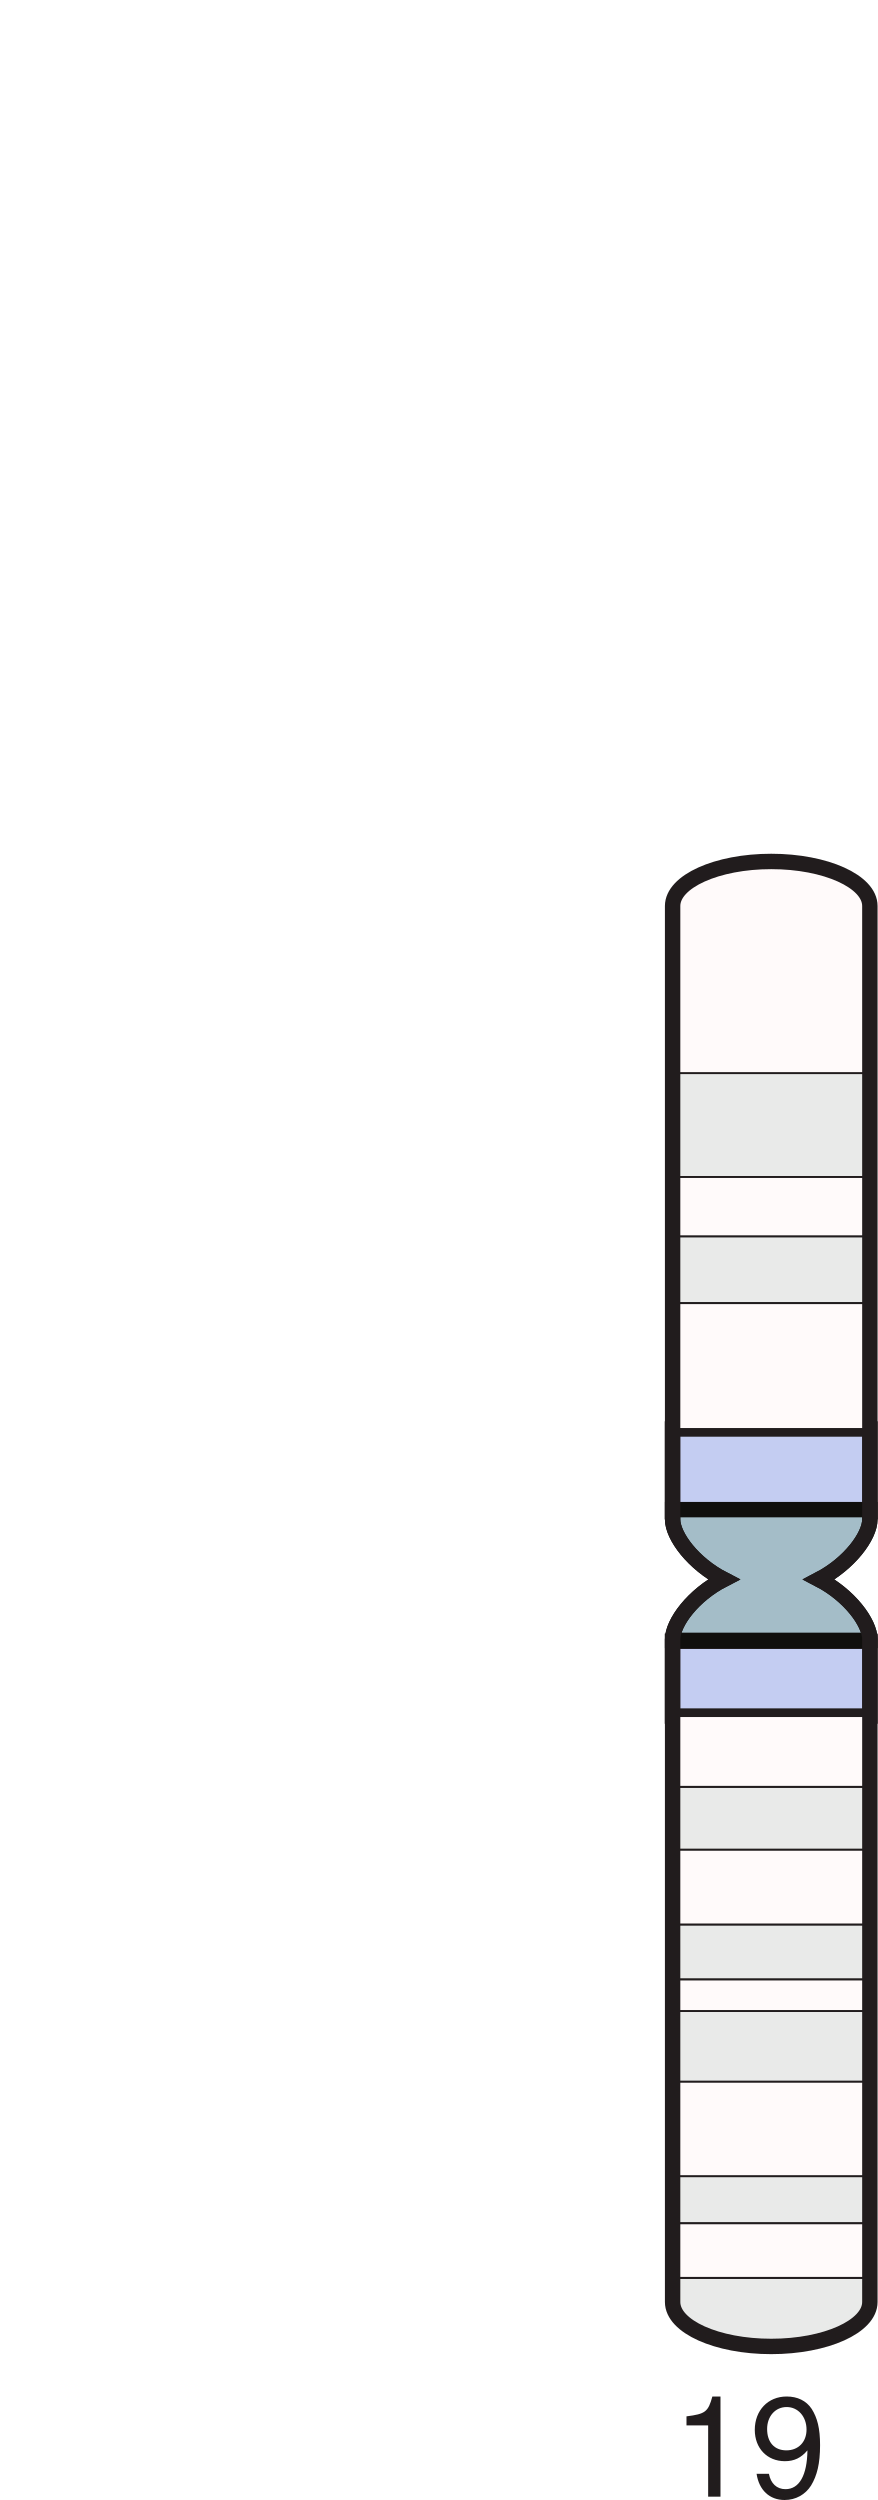
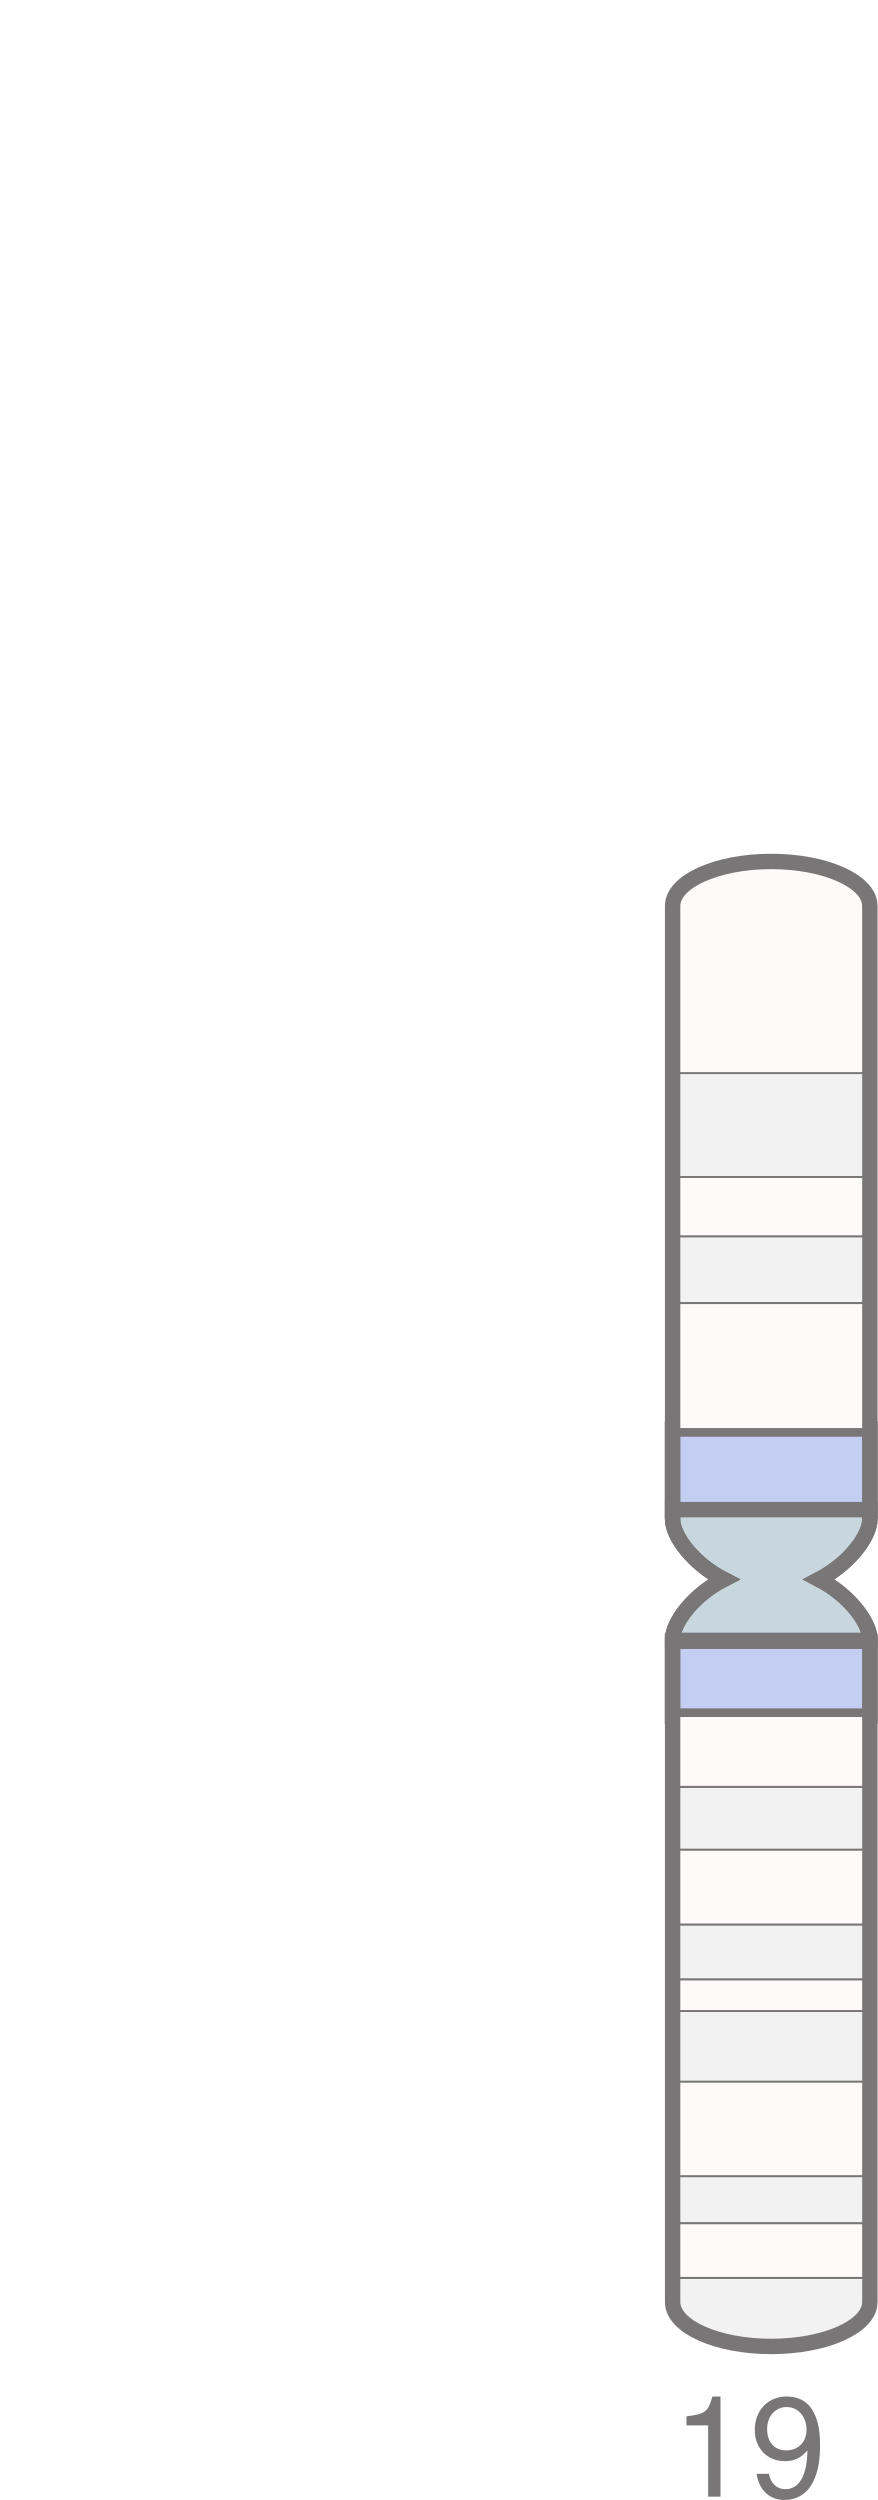
<svg xmlns="http://www.w3.org/2000/svg" contentScriptType="text/ecmascript" zoomAndPan="magnify" contentStyleType="text/css" preserveAspectRatio="xMidYMid meet" version="1.0">
  <g id="chromosome19" title="Chromosome 19">
    <path style="fill:#c4cdf2;fill-opacity:1;fill-rule:nonzero;stroke:none" id="19p12" d="m 34.924,78.503 10.259,0.0 0.0,-4.289 -10.259,-0.0 0.0,4.289 z " />
-     <path style="fill:none;stroke:#211c1d;stroke-width:0.8;stroke-linecap:butt;stroke-linejoin:miter;stroke-miterlimit:4;stroke-opacity:1;stroke-dasharray:none" id="19p12-o" d="m 34.924,78.503 10.259,0.0 0.0,-4.289 -10.259,-0.0 0.0,4.289 z " />
+     <path style="fill:none;stroke:#797677;stroke-width:0.8;stroke-linecap:butt;stroke-linejoin:miter;stroke-miterlimit:4;stroke-opacity:1;stroke-dasharray:none" id="19p12-o" d="m 34.924,78.503 10.259,0.0 0.0,-4.289 -10.259,-0.0 0.0,4.289 z " />
    <path style="fill:#c4cdf2;fill-opacity:1;fill-rule:nonzero;stroke:none" id="19q12" d="m 34.924,89.123 10.259,0.0 0.0,-3.884 -10.259,-0.0 0.0,3.884 z " />
-     <path style="fill:none;stroke:#211c1d;stroke-width:0.8;stroke-linecap:butt;stroke-linejoin:miter;stroke-miterlimit:4;stroke-opacity:1;stroke-dasharray:none" id="19q12-o" d="m 34.924,89.123 10.259,0.0 0.0,-3.884 -10.259,-0.0 0.0,3.884 z " />
-     <path style="fill:#e9eae9;fill-opacity:1;fill-rule:nonzero;stroke:none" id="19p13.12" d="m 34.924,67.678 10.259,0.0 0.0,-3.472 -10.259,-0.0 0.0,3.472 z " />
-     <path style="fill:none;stroke:#211c1d;stroke-width:0.1;stroke-linecap:butt;stroke-linejoin:miter;stroke-miterlimit:4;stroke-opacity:1;stroke-dasharray:none" id="19p13.12-o" d="m 34.924,67.678 10.259,0.0 0.0,-3.472 -10.259,-0.0 0.0,3.472 z " />
-     <path style="fill:#e9eae9;fill-opacity:1;fill-rule:nonzero;stroke:none" id="19p13.2" d="m 34.924,61.127 10.259,0.0 0.0,-5.397 -10.259,-0.0 0.0,5.397 z " />
-     <path style="fill:none;stroke:#211c1d;stroke-width:0.1;stroke-linecap:butt;stroke-linejoin:miter;stroke-miterlimit:4;stroke-opacity:1;stroke-dasharray:none" id="19p13.2-o" d="m 34.924,61.127 10.259,0.0 0.0,-5.397 -10.259,-0.0 0.0,5.397 z " />
-     <path style="fill:#e9eae9;fill-opacity:1;fill-rule:nonzero;stroke:none" id="19q13.41" d="m 34.924,115.466 10.259,0.0 0.0,-2.449 -10.259,-0.0 0.0,2.449 z " />
-     <path style="fill:none;stroke:#211c1d;stroke-width:0.1;stroke-linecap:butt;stroke-linejoin:miter;stroke-miterlimit:4;stroke-opacity:1;stroke-dasharray:none" id="19q13.41-o" d="m 34.924,115.466 10.259,0.0 0.0,-2.449 -10.259,-0.0 0.0,2.449 z " />
-     <path style="fill:#e9eae9;fill-opacity:1;fill-rule:nonzero;stroke:none" id="19q13.32" d="m 34.924,108.115 10.259,0.0 0.0,-3.675 -10.259,-0.0 0.0,3.675 z " />
-     <path style="fill:none;stroke:#211c1d;stroke-width:0.1;stroke-linecap:butt;stroke-linejoin:miter;stroke-miterlimit:4;stroke-opacity:1;stroke-dasharray:none" id="19q13.32-o" d="m 34.924,108.115 10.259,0.0 0.0,-3.675 -10.259,-0.0 0.0,3.675 z " />
-     <path style="fill:#e9eae9;fill-opacity:1;fill-rule:nonzero;stroke:none" id="19q13.2" d="m 34.924,102.804 10.259,0.0 0.0,-2.859 -10.259,-0.0 0.0,2.859 z " />
-     <path style="fill:none;stroke:#211c1d;stroke-width:0.1;stroke-linecap:butt;stroke-linejoin:miter;stroke-miterlimit:4;stroke-opacity:1;stroke-dasharray:none" id="19q13.2-o" d="m 34.924,102.804 10.259,0.0 0.0,-2.859 -10.259,-0.0 0.0,2.859 z " />
-     <path style="fill:#e9eae9;fill-opacity:1;fill-rule:nonzero;stroke:none" id="19q13.12" d="m 34.924,96.066 10.259,0.0 0.0,-3.269 -10.259,-0.0 0.0,3.269 z " />
-     <path style="fill:none;stroke:#211c1d;stroke-width:0.1;stroke-linecap:butt;stroke-linejoin:miter;stroke-miterlimit:4;stroke-opacity:1;stroke-dasharray:none" id="19q13.12-o" d="m 34.924,96.066 10.259,0.0 0.0,-3.269 -10.259,-0.0 0.0,3.269 z " />
-     <path style="fill:#e9eae9;fill-opacity:1;fill-rule:nonzero;stroke:none" id="19q13.43" d="m 34.932,118.3 0.0,1.255 c 0.0,1.275 2.292,2.307 5.121,2.307 2.83,0.0 5.123,-1.033 5.123,-2.307 l 0.0,-1.255 -10.244,-0.0 z" />
-     <path style="fill:none;stroke:#211c1d;stroke-width:0.1;stroke-linecap:butt;stroke-linejoin:miter;stroke-miterlimit:4;stroke-opacity:1;stroke-dasharray:none" id="19q13.43-o" d="m 34.932,118.3 0.0,1.255 c 0.0,1.275 2.292,2.307 5.121,2.307 2.83,0.0 5.123,-1.033 5.123,-2.307 l 0.0,-1.255 -10.244,-0.0 z " />
-     <path style="fill:#fffafa;stroke:#211c1d;stroke-width:0.1;stroke-linecap:butt;stroke-linejoin:miter;stroke-miterlimit:4;stroke-opacity:1;stroke-dasharray:none" id="19q13.42" d="m 34.924,118.3 10.259,0.0 0,-2.834 -10.259,-0.0 0,2.834 z " />
-     <path style="fill:#fffafa;stroke:#211c1d;stroke-width:0.1;stroke-linecap:butt;stroke-linejoin:miter;stroke-miterlimit:4;stroke-opacity:1;stroke-dasharray:none" id="19q13.31" d="m 34.924,104.44 10.259,0.0 0,-1.636 -10.259,-0.0 0,1.636 z " />
-     <path style="fill:#fffafa;stroke:#211c1d;stroke-width:0.1;stroke-linecap:butt;stroke-linejoin:miter;stroke-miterlimit:4;stroke-opacity:1;stroke-dasharray:none" id="19p13.11" d="m 34.924,74.214 10.259,0.0 0,-6.536 -10.259,-0.0 0,6.536 z " />
-     <path style="fill:#fffafa;stroke:#211c1d;stroke-width:0.1;stroke-linecap:butt;stroke-linejoin:miter;stroke-miterlimit:4;stroke-opacity:1;stroke-dasharray:none" id="19q13.13" d="m 34.924,99.946 10.259,0.0 0,-3.879 -10.259,-0.0 0,3.879 z " />
-     <path style="fill:#fffafa;stroke:#211c1d;stroke-width:0.1;stroke-linecap:butt;stroke-linejoin:miter;stroke-miterlimit:4;stroke-opacity:1;stroke-dasharray:none" id="19p13.13" d="m 34.924,64.206 10.259,0.0 0,-3.079 -10.259,-0.0 0,3.079 z " />
-     <path style="fill:#fffafa;stroke:#211c1d;stroke-width:0.1;stroke-linecap:butt;stroke-linejoin:miter;stroke-miterlimit:4;stroke-opacity:1;stroke-dasharray:none" id="19q13.33" d="m 34.924,113.017 10.259,0.0 0,-4.902 -10.259,-0.0 0,4.902 z " />
-     <path style="fill:#fffafa;stroke:#211c1d;stroke-width:0.1;stroke-linecap:butt;stroke-linejoin:miter;stroke-miterlimit:4;stroke-opacity:1;stroke-dasharray:none" id="19q13.11" d="m 34.924,92.798 10.259,0.0 0,-3.675 -10.259,-0.0 0,3.675 z " />
-     <path style="fill:#fffafa;stroke:#211c1d;stroke-width:0.1;stroke-linecap:butt;stroke-linejoin:miter;stroke-miterlimit:4;stroke-opacity:1;stroke-dasharray:none" id="19p13.3" d="m 34.924,55.73 10.259,0.0 0.0,-8.75 c 0.0,-1.274 -2.293,-2.312 -5.123,-2.312 -2.829,-0.0 -5.121,1.038 -5.121,2.312 l 0.0,8.75 z" />
-     <path style="fill:#a4bdc8;fill-opacity:1;fill-rule:nonzero;stroke:none" id="centromere19-f" d="m 45.176,85.193 0.0,-0.054 c 0.0,-0.869 -1.064,-2.294 -2.637,-3.112 1.572,-0.821 2.637,-2.247 2.637,-3.118 l 0.0,-0.507 -10.244,-0.0 0.0,0.507 c 0.0,0.875 1.072,2.302 2.651,3.118 -1.58,0.813 -2.651,2.241 -2.651,3.112 l 0.0,0.054 10.244,0.0 " />
-     <path style="fill:none;stroke:#100f0d;stroke-width:0.8;stroke-linecap:butt;stroke-linejoin:miter;stroke-miterlimit:4;stroke-opacity:1;stroke-dasharray:none" id="centromere19-o" d="m 45.176,85.193 0.0,-0.054 c 0.0,-0.869 -1.064,-2.294 -2.637,-3.112 1.572,-0.821 2.637,-2.247 2.637,-3.118 l 0.0,-0.507 -10.244,-0.0 0.0,0.507 c 0.0,0.875 1.072,2.302 2.651,3.118 -1.58,0.813 -2.651,2.241 -2.651,3.112 l 0.0,0.054 10.244,0.0 z " />
-     <path style="fill:none;stroke:#211c1d;stroke-width:0.8;stroke-linecap:butt;stroke-linejoin:miter;stroke-miterlimit:4;stroke-opacity:1;stroke-dasharray:none" id="outline19" d="m 37.583,82.026 c -1.58,0.813 -2.651,2.241 -2.651,3.112 l 0.0,34.416 c 0.0,1.275 2.292,2.307 5.121,2.307 2.83,0.0 5.123,-1.033 5.123,-2.307 l 0.0,-34.416 c 0.0,-0.869 -1.064,-2.294 -2.637,-3.112 1.572,-0.821 2.637,-2.247 2.637,-3.118 l 0.0,-31.857 c 0.0,-1.274 -2.293,-2.312 -5.123,-2.312 -2.829,-0.0 -5.121,1.038 -5.121,2.312 l 0.0,31.857 c 0.0,0.875 1.072,2.302 2.651,3.118 z " />
+     <path style="fill:none;stroke:#797677;stroke-width:0.8;stroke-linecap:butt;stroke-linejoin:miter;stroke-miterlimit:4;stroke-opacity:1;stroke-dasharray:none" id="19q12-o" d="m 34.924,89.123 10.259,0.0 0.0,-3.884 -10.259,-0.0 0.0,3.884 z " />
+     <path style="fill:#f1f2f1;fill-opacity:1;fill-rule:nonzero;stroke:none" id="19p13.12" d="m 34.924,67.678 10.259,0.0 0.0,-3.472 -10.259,-0.0 0.0,3.472 z " />
+     <path style="fill:none;stroke:#797677;stroke-width:0.1;stroke-linecap:butt;stroke-linejoin:miter;stroke-miterlimit:4;stroke-opacity:1;stroke-dasharray:none" id="19p13.12-o" d="m 34.924,67.678 10.259,0.0 0.0,-3.472 -10.259,-0.0 0.0,3.472 z " />
+     <path style="fill:#f1f2f1;fill-opacity:1;fill-rule:nonzero;stroke:none" id="19p13.2" d="m 34.924,61.127 10.259,0.0 0.0,-5.397 -10.259,-0.0 0.0,5.397 z " />
+     <path style="fill:none;stroke:#797677;stroke-width:0.1;stroke-linecap:butt;stroke-linejoin:miter;stroke-miterlimit:4;stroke-opacity:1;stroke-dasharray:none" id="19p13.2-o" d="m 34.924,61.127 10.259,0.0 0.0,-5.397 -10.259,-0.0 0.0,5.397 z " />
+     <path style="fill:#f1f2f1;fill-opacity:1;fill-rule:nonzero;stroke:none" id="19q13.41" d="m 34.924,115.466 10.259,0.0 0.0,-2.449 -10.259,-0.0 0.0,2.449 z " />
+     <path style="fill:none;stroke:#797677;stroke-width:0.1;stroke-linecap:butt;stroke-linejoin:miter;stroke-miterlimit:4;stroke-opacity:1;stroke-dasharray:none" id="19q13.41-o" d="m 34.924,115.466 10.259,0.0 0.0,-2.449 -10.259,-0.0 0.0,2.449 z " />
+     <path style="fill:#f1f2f1;fill-opacity:1;fill-rule:nonzero;stroke:none" id="19q13.32" d="m 34.924,108.115 10.259,0.0 0.0,-3.675 -10.259,-0.0 0.0,3.675 z " />
+     <path style="fill:none;stroke:#797677;stroke-width:0.1;stroke-linecap:butt;stroke-linejoin:miter;stroke-miterlimit:4;stroke-opacity:1;stroke-dasharray:none" id="19q13.32-o" d="m 34.924,108.115 10.259,0.0 0.0,-3.675 -10.259,-0.0 0.0,3.675 z " />
+     <path style="fill:#f1f2f1;fill-opacity:1;fill-rule:nonzero;stroke:none" id="19q13.2" d="m 34.924,102.804 10.259,0.0 0.0,-2.859 -10.259,-0.0 0.0,2.859 z " />
+     <path style="fill:none;stroke:#797677;stroke-width:0.1;stroke-linecap:butt;stroke-linejoin:miter;stroke-miterlimit:4;stroke-opacity:1;stroke-dasharray:none" id="19q13.2-o" d="m 34.924,102.804 10.259,0.0 0.0,-2.859 -10.259,-0.0 0.0,2.859 z " />
+     <path style="fill:#f1f2f1;fill-opacity:1;fill-rule:nonzero;stroke:none" id="19q13.12" d="m 34.924,96.066 10.259,0.0 0.0,-3.269 -10.259,-0.0 0.0,3.269 z " />
+     <path style="fill:none;stroke:#797677;stroke-width:0.1;stroke-linecap:butt;stroke-linejoin:miter;stroke-miterlimit:4;stroke-opacity:1;stroke-dasharray:none" id="19q13.12-o" d="m 34.924,96.066 10.259,0.0 0.0,-3.269 -10.259,-0.0 0.0,3.269 z " />
+     <path style="fill:#f1f2f1;fill-opacity:1;fill-rule:nonzero;stroke:none" id="19q13.43" d="m 34.932,118.3 0.0,1.255 c 0.0,1.275 2.292,2.307 5.121,2.307 2.83,0.0 5.123,-1.033 5.123,-2.307 l 0.0,-1.255 -10.244,-0.0 z" />
+     <path style="fill:none;stroke:#797677;stroke-width:0.1;stroke-linecap:butt;stroke-linejoin:miter;stroke-miterlimit:4;stroke-opacity:1;stroke-dasharray:none" id="19q13.43-o" d="m 34.932,118.3 0.0,1.255 c 0.0,1.275 2.292,2.307 5.121,2.307 2.83,0.0 5.123,-1.033 5.123,-2.307 l 0.0,-1.255 -10.244,-0.0 z " />
+     <path style="fill:#fffafa;stroke:#797677;stroke-width:0.1;stroke-linecap:butt;stroke-linejoin:miter;stroke-miterlimit:4;stroke-opacity:1;stroke-dasharray:none" id="19q13.42" d="m 34.924,118.3 10.259,0.0 0,-2.834 -10.259,-0.0 0,2.834 z " />
+     <path style="fill:#fffafa;stroke:#797677;stroke-width:0.1;stroke-linecap:butt;stroke-linejoin:miter;stroke-miterlimit:4;stroke-opacity:1;stroke-dasharray:none" id="19q13.31" d="m 34.924,104.44 10.259,0.0 0,-1.636 -10.259,-0.0 0,1.636 z " />
+     <path style="fill:#fffafa;stroke:#797677;stroke-width:0.1;stroke-linecap:butt;stroke-linejoin:miter;stroke-miterlimit:4;stroke-opacity:1;stroke-dasharray:none" id="19p13.11" d="m 34.924,74.214 10.259,0.0 0,-6.536 -10.259,-0.0 0,6.536 z " />
+     <path style="fill:#fffafa;stroke:#797677;stroke-width:0.1;stroke-linecap:butt;stroke-linejoin:miter;stroke-miterlimit:4;stroke-opacity:1;stroke-dasharray:none" id="19q13.13" d="m 34.924,99.946 10.259,0.0 0,-3.879 -10.259,-0.0 0,3.879 z " />
+     <path style="fill:#fffafa;stroke:#797677;stroke-width:0.1;stroke-linecap:butt;stroke-linejoin:miter;stroke-miterlimit:4;stroke-opacity:1;stroke-dasharray:none" id="19p13.13" d="m 34.924,64.206 10.259,0.0 0,-3.079 -10.259,-0.0 0,3.079 z " />
+     <path style="fill:#fffafa;stroke:#797677;stroke-width:0.1;stroke-linecap:butt;stroke-linejoin:miter;stroke-miterlimit:4;stroke-opacity:1;stroke-dasharray:none" id="19q13.33" d="m 34.924,113.017 10.259,0.0 0,-4.902 -10.259,-0.0 0,4.902 z " />
+     <path style="fill:#fffafa;stroke:#797677;stroke-width:0.1;stroke-linecap:butt;stroke-linejoin:miter;stroke-miterlimit:4;stroke-opacity:1;stroke-dasharray:none" id="19q13.11" d="m 34.924,92.798 10.259,0.0 0,-3.675 -10.259,-0.0 0,3.675 z " />
+     <path style="fill:#fffafa;stroke:#797677;stroke-width:0.1;stroke-linecap:butt;stroke-linejoin:miter;stroke-miterlimit:4;stroke-opacity:1;stroke-dasharray:none" id="19p13.3" d="m 34.924,55.73 10.259,0.0 0.0,-8.75 c 0.0,-1.274 -2.293,-2.312 -5.123,-2.312 -2.829,-0.0 -5.121,1.038 -5.121,2.312 l 0.0,8.75 z" />
+     <path style="fill:#c8d7de;fill-opacity:1;fill-rule:nonzero;stroke:none" id="centromere19-f" d="m 45.176,85.193 0.0,-0.054 c 0.0,-0.869 -1.064,-2.294 -2.637,-3.112 1.572,-0.821 2.637,-2.247 2.637,-3.118 l 0.0,-0.507 -10.244,-0.0 0.0,0.507 c 0.0,0.875 1.072,2.302 2.651,3.118 -1.58,0.813 -2.651,2.241 -2.651,3.112 l 0.0,0.054 10.244,0.0 " />
+     <path style="fill:none;stroke:#797677;stroke-width:0.8;stroke-linecap:butt;stroke-linejoin:miter;stroke-miterlimit:4;stroke-opacity:1;stroke-dasharray:none" id="centromere19-o" d="m 45.176,85.193 0.0,-0.054 c 0.0,-0.869 -1.064,-2.294 -2.637,-3.112 1.572,-0.821 2.637,-2.247 2.637,-3.118 l 0.0,-0.507 -10.244,-0.0 0.0,0.507 c 0.0,0.875 1.072,2.302 2.651,3.118 -1.58,0.813 -2.651,2.241 -2.651,3.112 l 0.0,0.054 10.244,0.0 z " />
+     <path style="fill:none;stroke:#797677;stroke-width:0.8;stroke-linecap:butt;stroke-linejoin:miter;stroke-miterlimit:4;stroke-opacity:1;stroke-dasharray:none" id="outline19" d="m 37.583,82.026 c -1.58,0.813 -2.651,2.241 -2.651,3.112 l 0.0,34.416 c 0.0,1.275 2.292,2.307 5.121,2.307 2.83,0.0 5.123,-1.033 5.123,-2.307 l 0.0,-34.416 c 0.0,-0.869 -1.064,-2.294 -2.637,-3.112 1.572,-0.821 2.637,-2.247 2.637,-3.118 l 0.0,-31.857 c 0.0,-1.274 -2.293,-2.312 -5.123,-2.312 -2.829,-0.0 -5.121,1.038 -5.121,2.312 l 0.0,31.857 c 0.0,0.875 1.072,2.302 2.651,3.118 z " />
    <path style="fill:none;stroke:#231f20;stroke-width:0.8;stroke-linecap:butt;stroke-linejoin:miter;stroke-miterlimit:4;stroke-opacity:1;stroke-dasharray:none;display:none" id="centre19" d="M 37.267,82.055 0.0,82.055 " />
    <text>
-       <tspan x="34.919 39.922" y="129.664" id="label19" style="font-size:7.195px;font-variant:normal;font-weight:normal;writing-mode:lr-tb;fill:#211c1d;fill-opacity:1;fill-rule:nonzero;stroke:none;font-family:Helvetica;-inkscape-font-specification:Helvetica">19</tspan>
+       <tspan x="34.919 39.922" y="129.664" id="label19" style="font-size:7.195px;font-variant:normal;font-weight:normal;writing-mode:lr-tb;fill:#797677;fill-opacity:1;fill-rule:nonzero;stroke:none;font-family:Helvetica;-inkscape-font-specification:Helvetica">19</tspan>
    </text>
  </g>
</svg>
